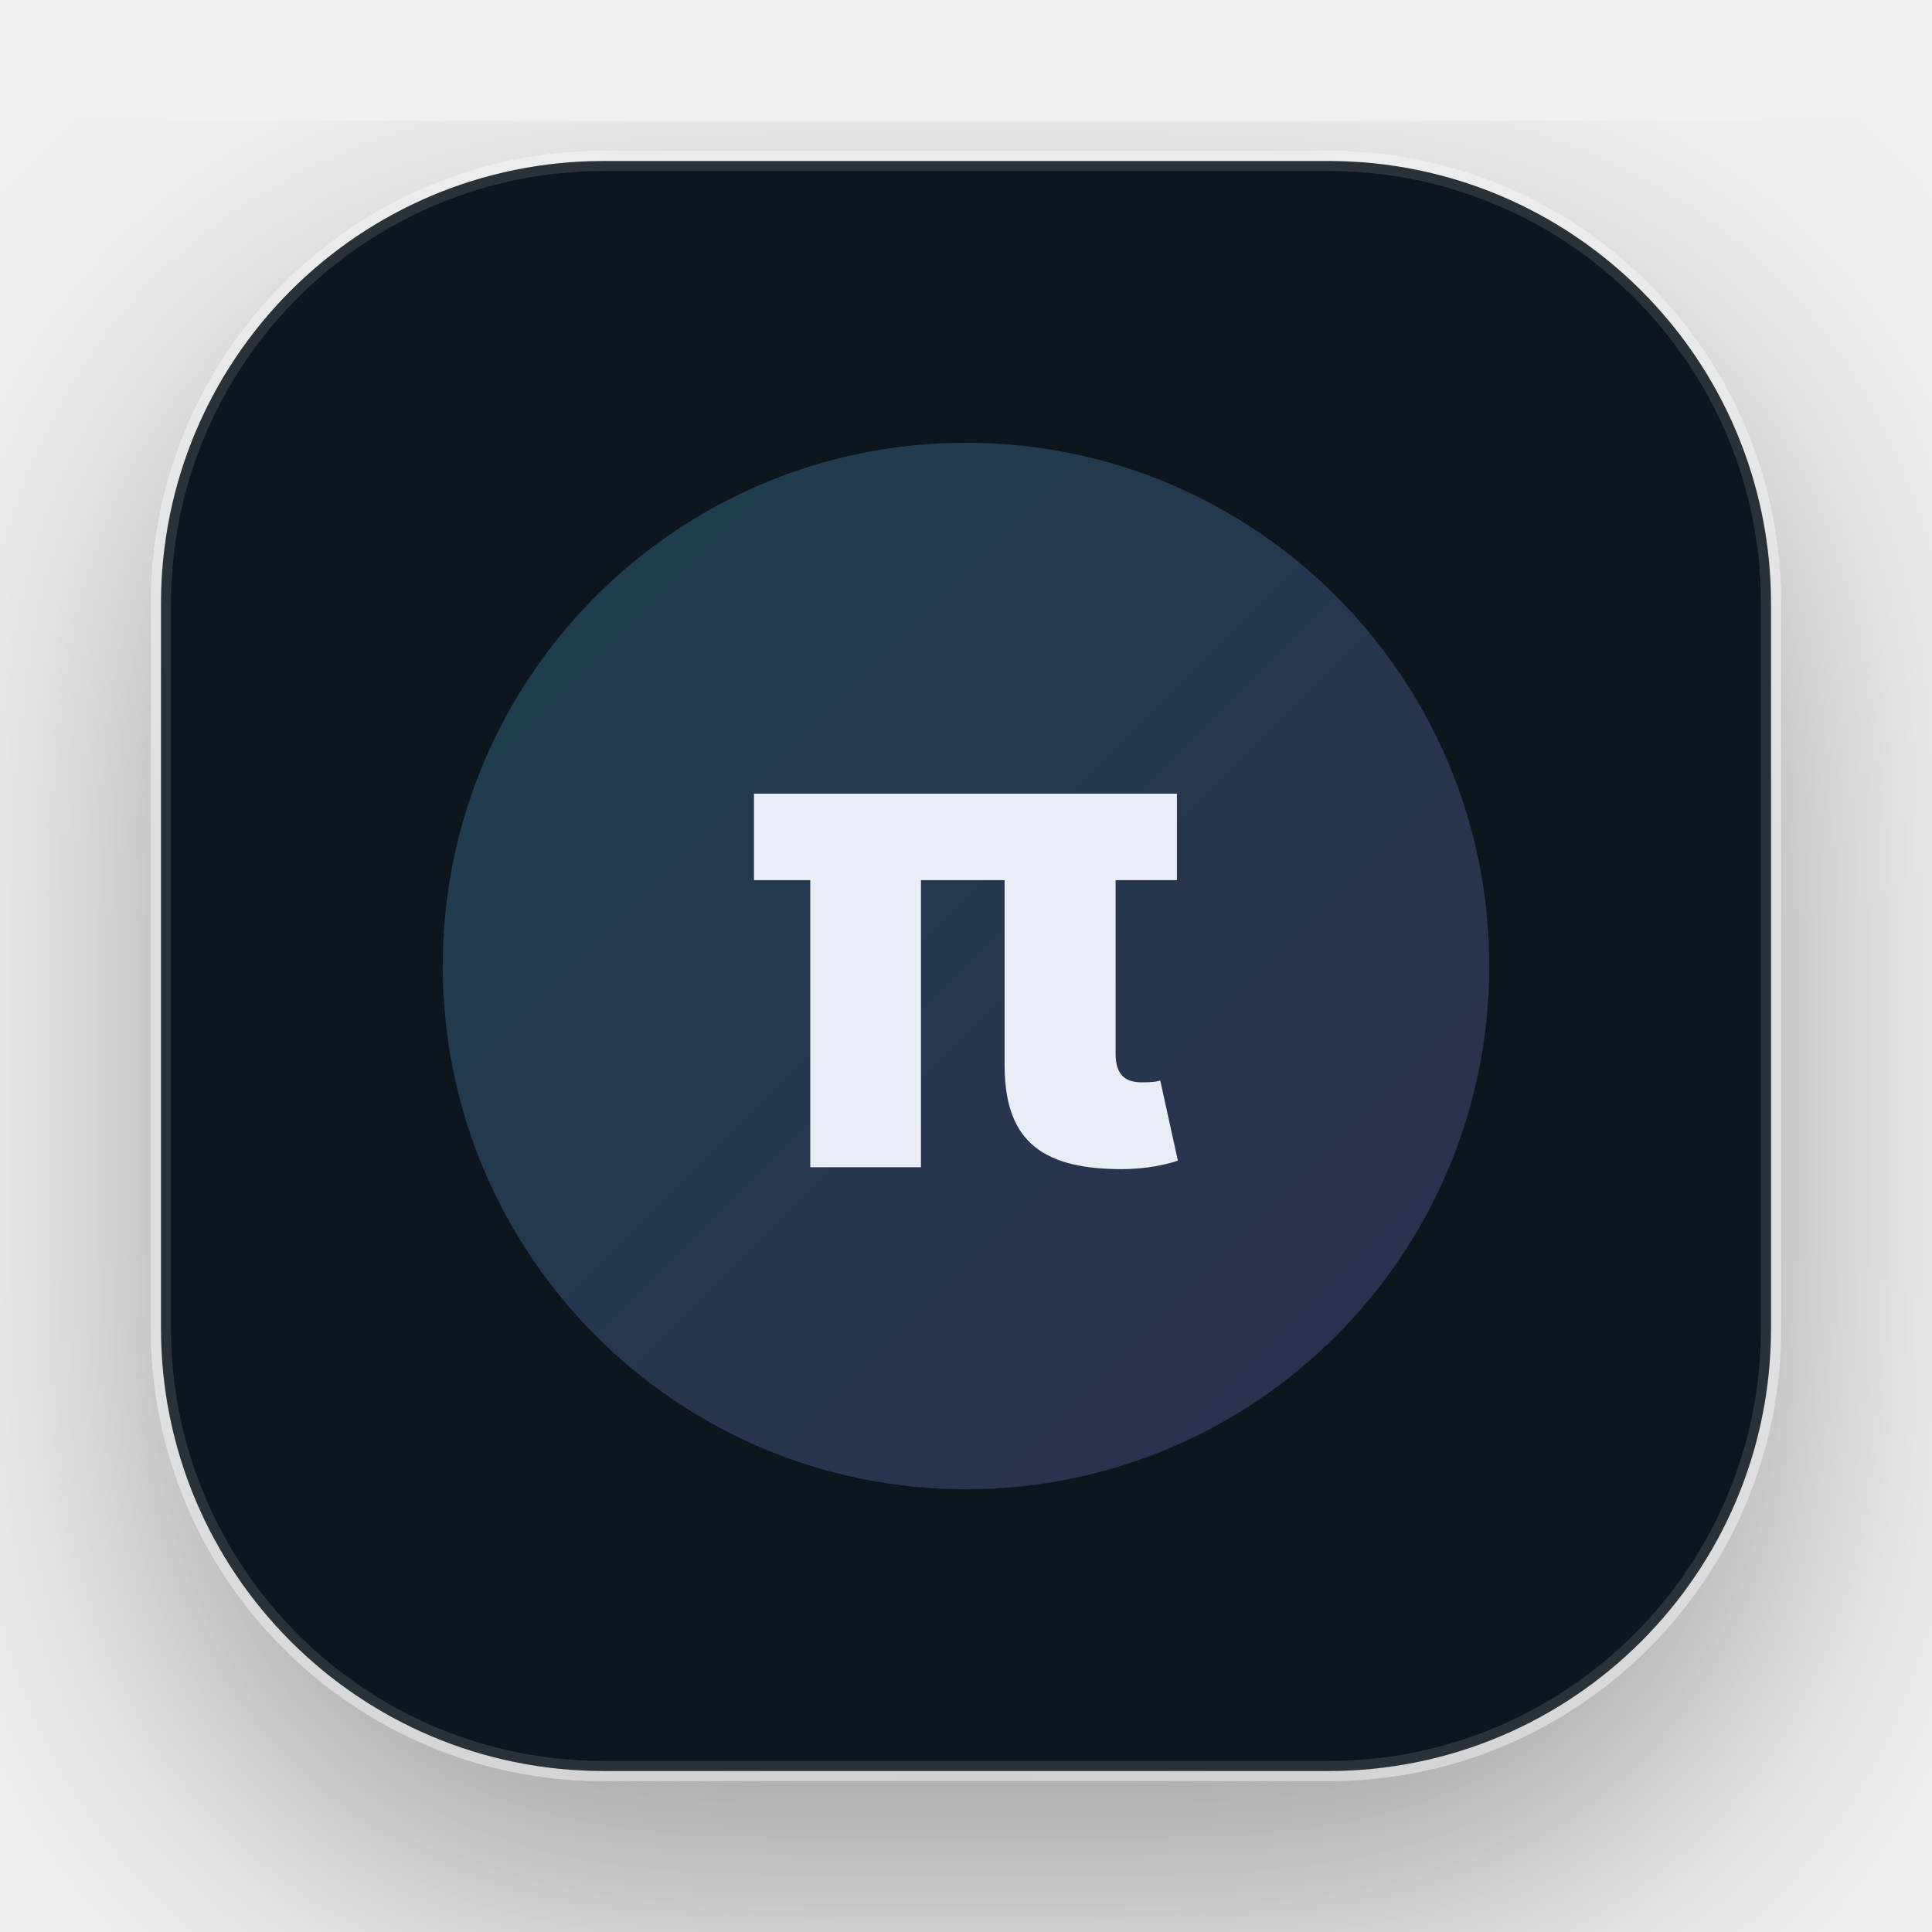
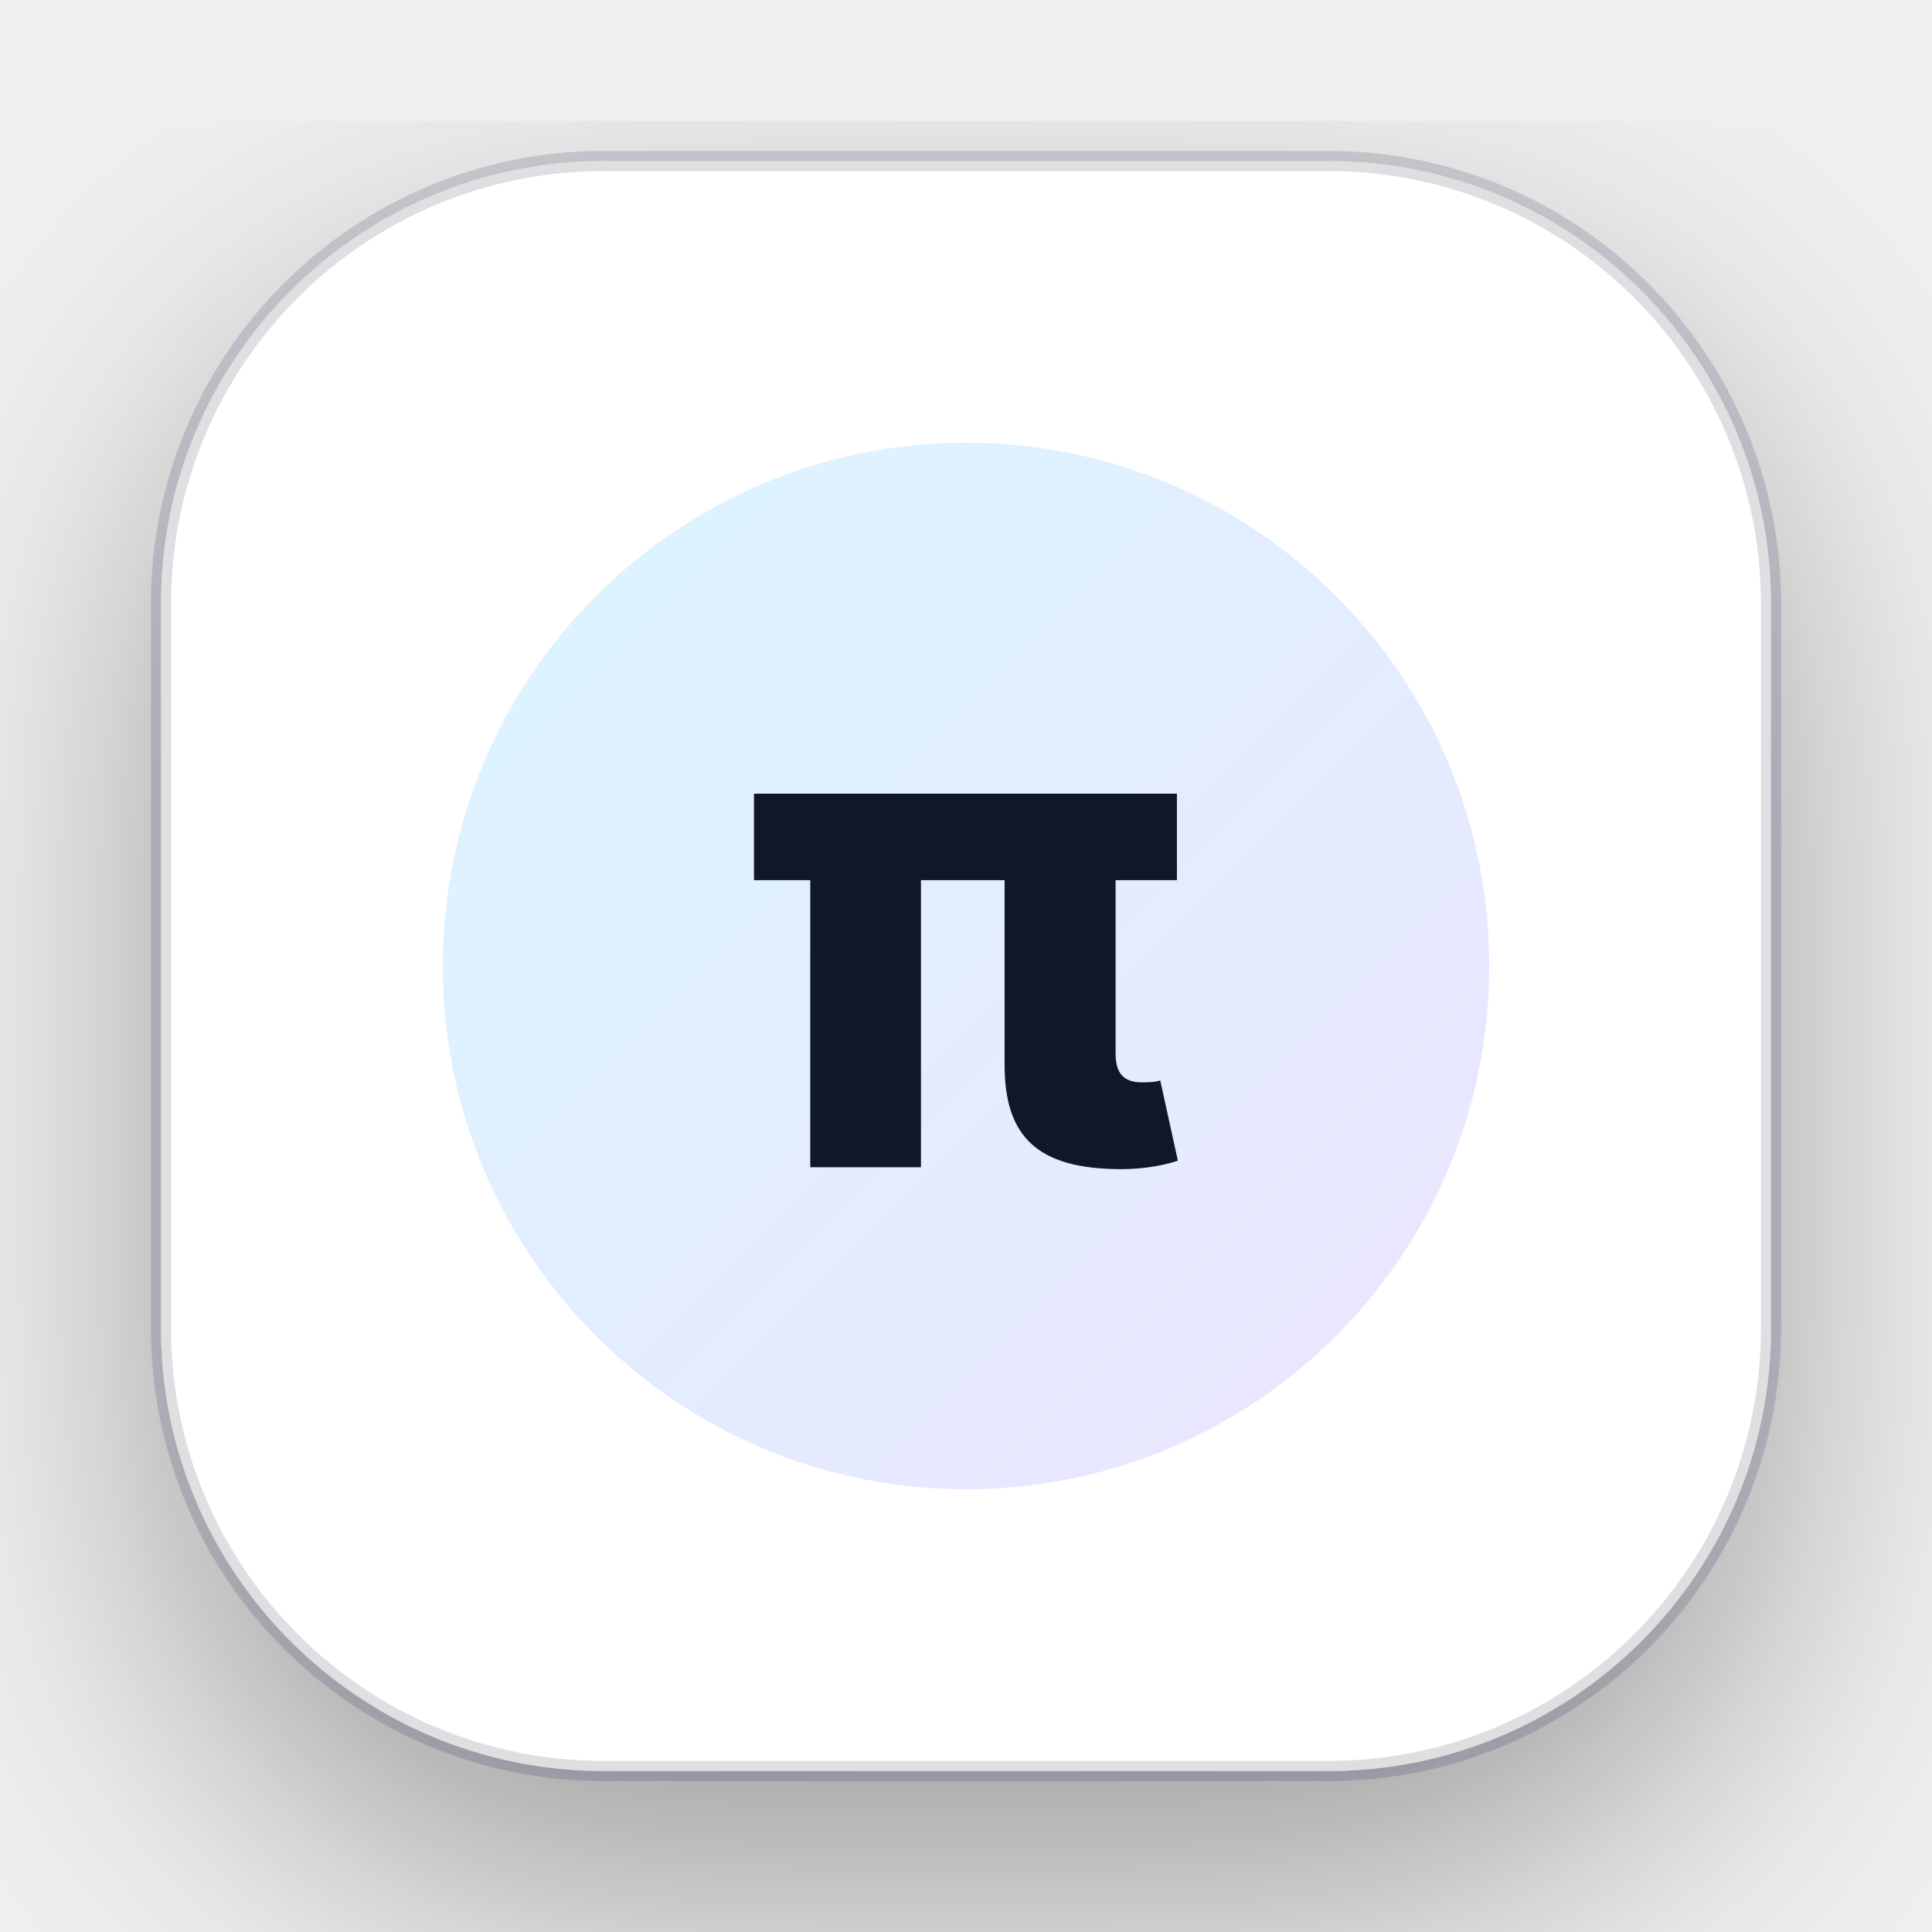
<svg xmlns="http://www.w3.org/2000/svg" width="96" height="96" viewBox="0 0 96 96">
  <defs>
    <linearGradient id="g" x1="0" y1="0" x2="1" y2="1">
      <stop offset="0" stop-color="#59d5ff" />
      <stop offset="1" stop-color="#a285ff" />
    </linearGradient>
    <filter id="s" x="-20%" y="-20%" width="140%" height="140%">
      <feDropShadow dx="0" dy="6" stdDeviation="8" flood-color="#000000" flood-opacity="0.35" />
    </filter>
  </defs>
-   <rect x="8" y="8" width="80" height="80" rx="22" fill="#0f141f" stroke="rgba(255,255,255,0.12)" filter="url(#s)" />
+   <rect x="8" y="8" width="80" height="80" rx="22" fill="#ffffff" stroke="rgba(16,24,40,0.14)" filter="url(#s)" />
  <circle cx="48" cy="48" r="26" fill="url(#g)" opacity="0.22" />
-   <text x="48" y="58" text-anchor="middle" font-family="Inter, system-ui, -apple-system, Segoe UI, sans-serif" font-size="34" font-weight="800" fill="#e9edf5">π</text>
+   <text x="48" y="58" text-anchor="middle" font-family="Inter, system-ui, -apple-system, Segoe UI, sans-serif" font-size="34" font-weight="800" fill="#101828">π</text>
</svg>
